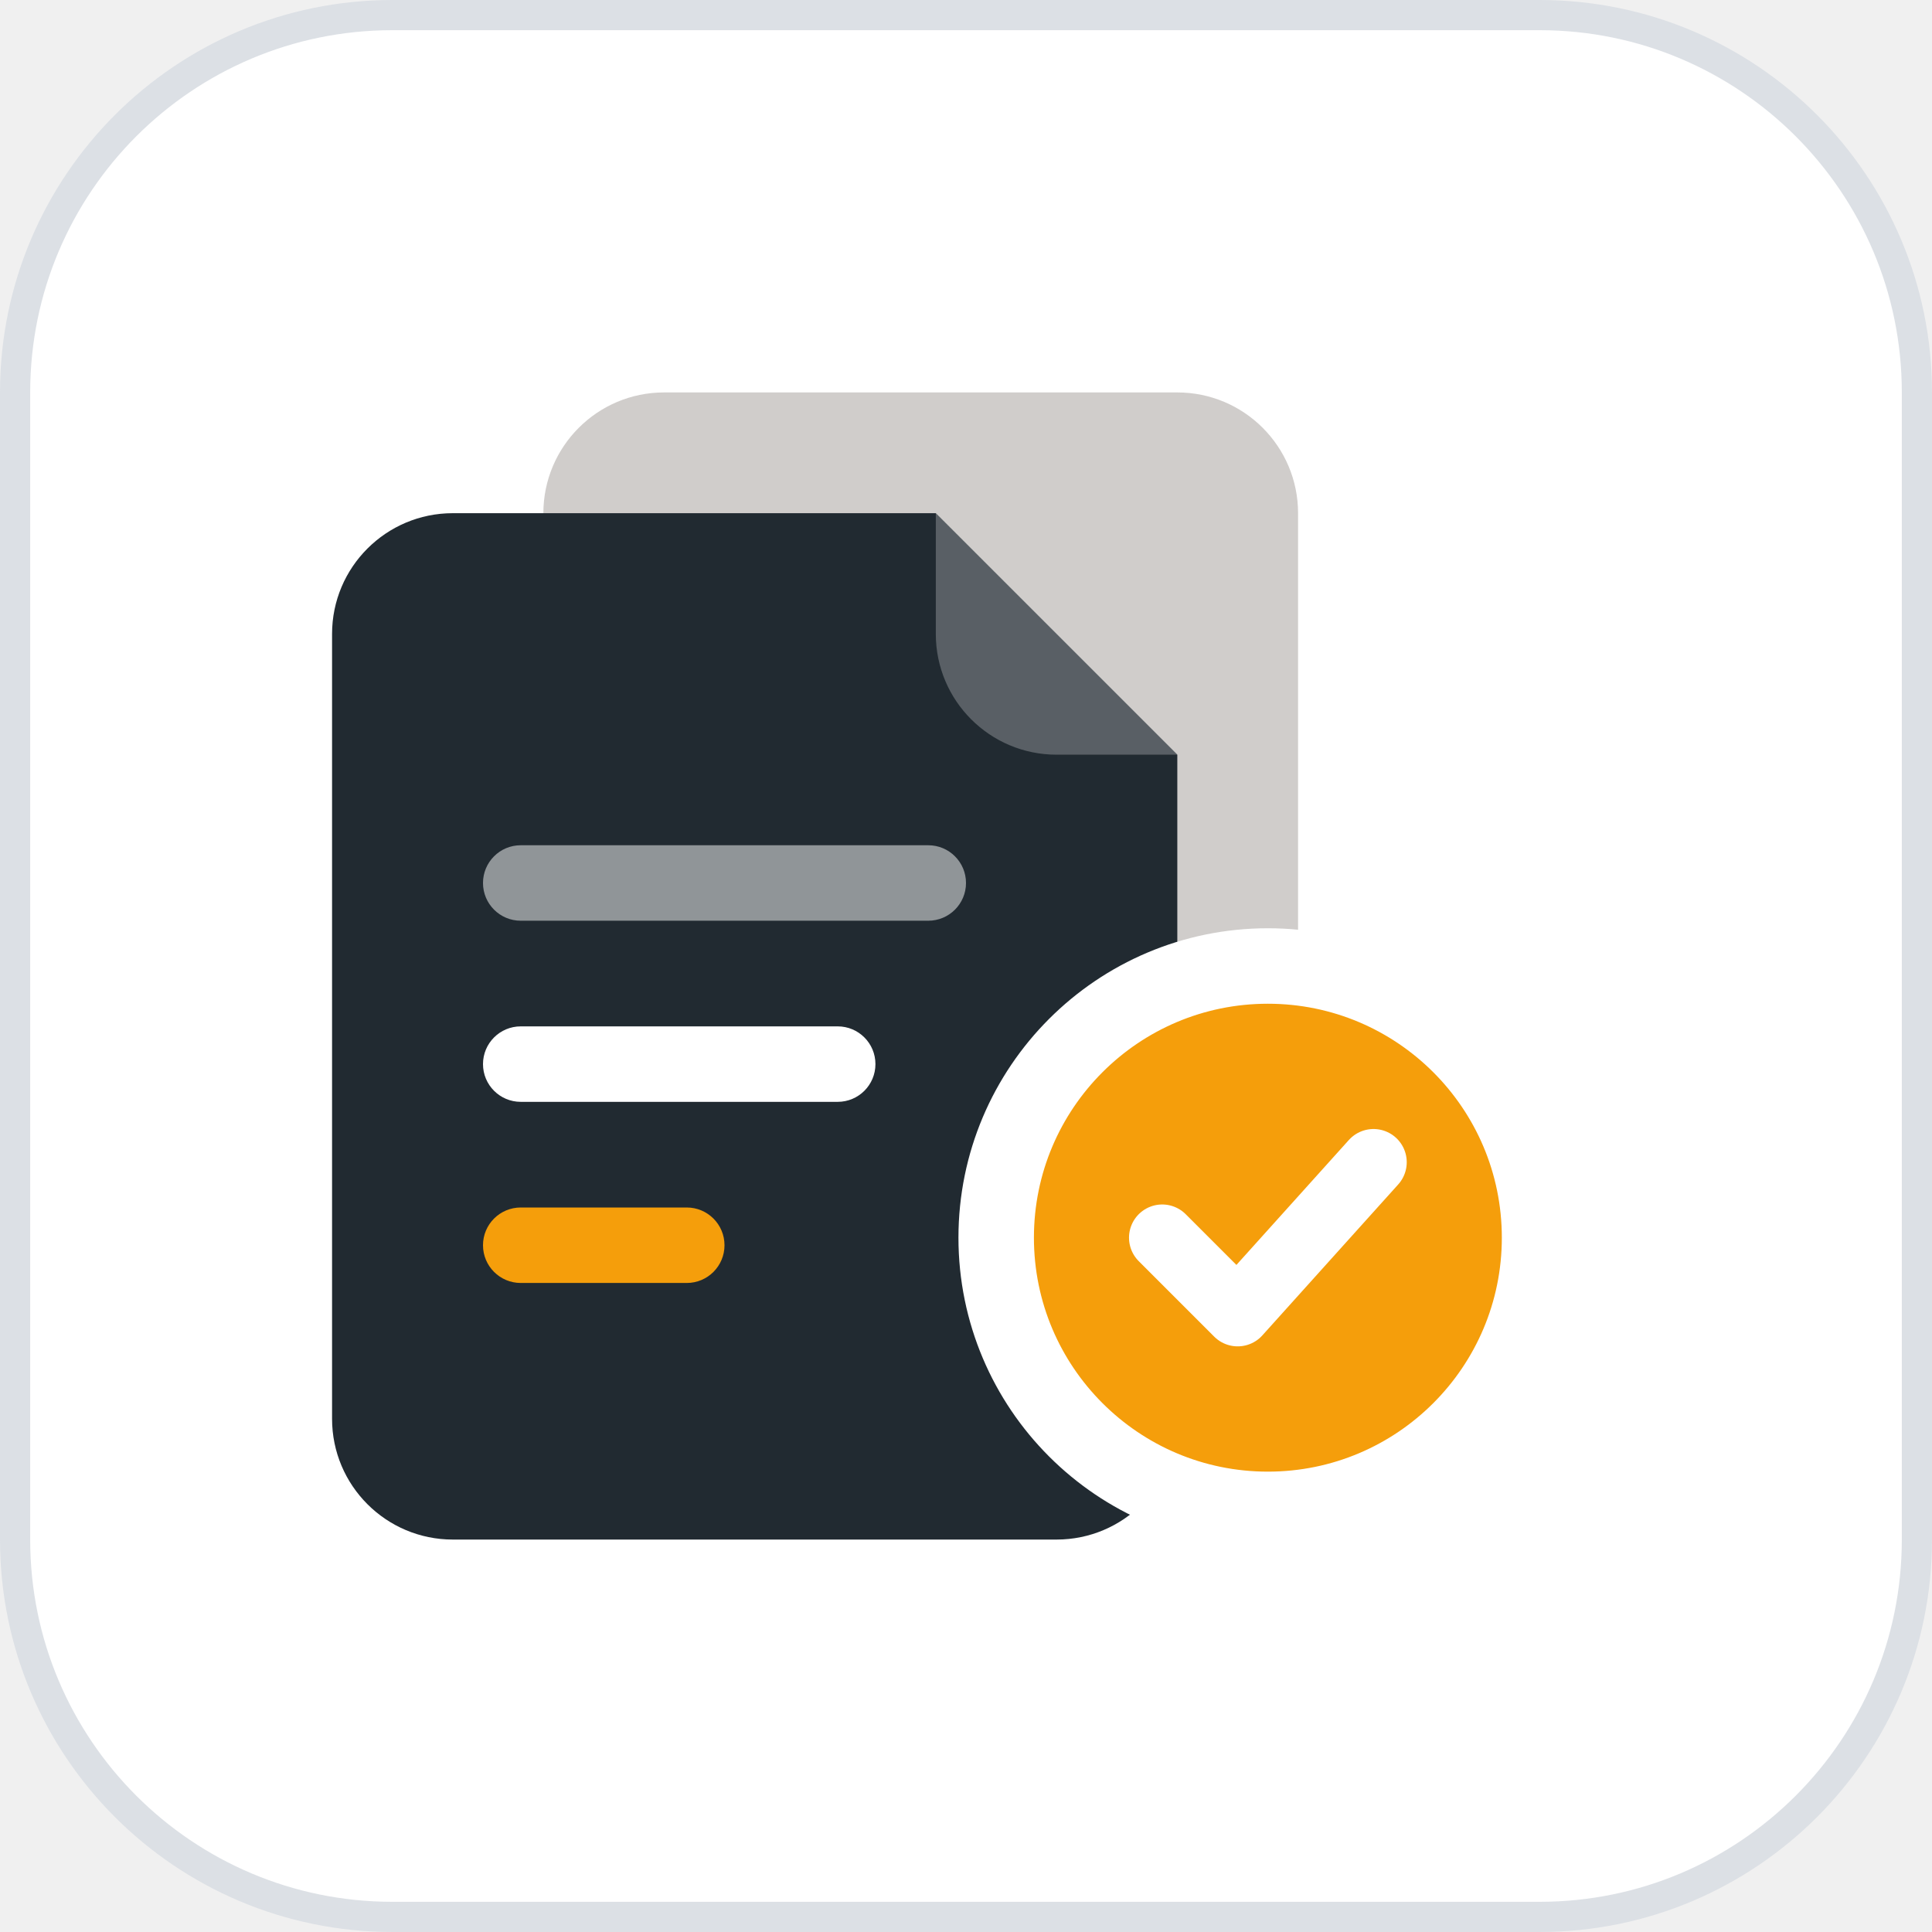
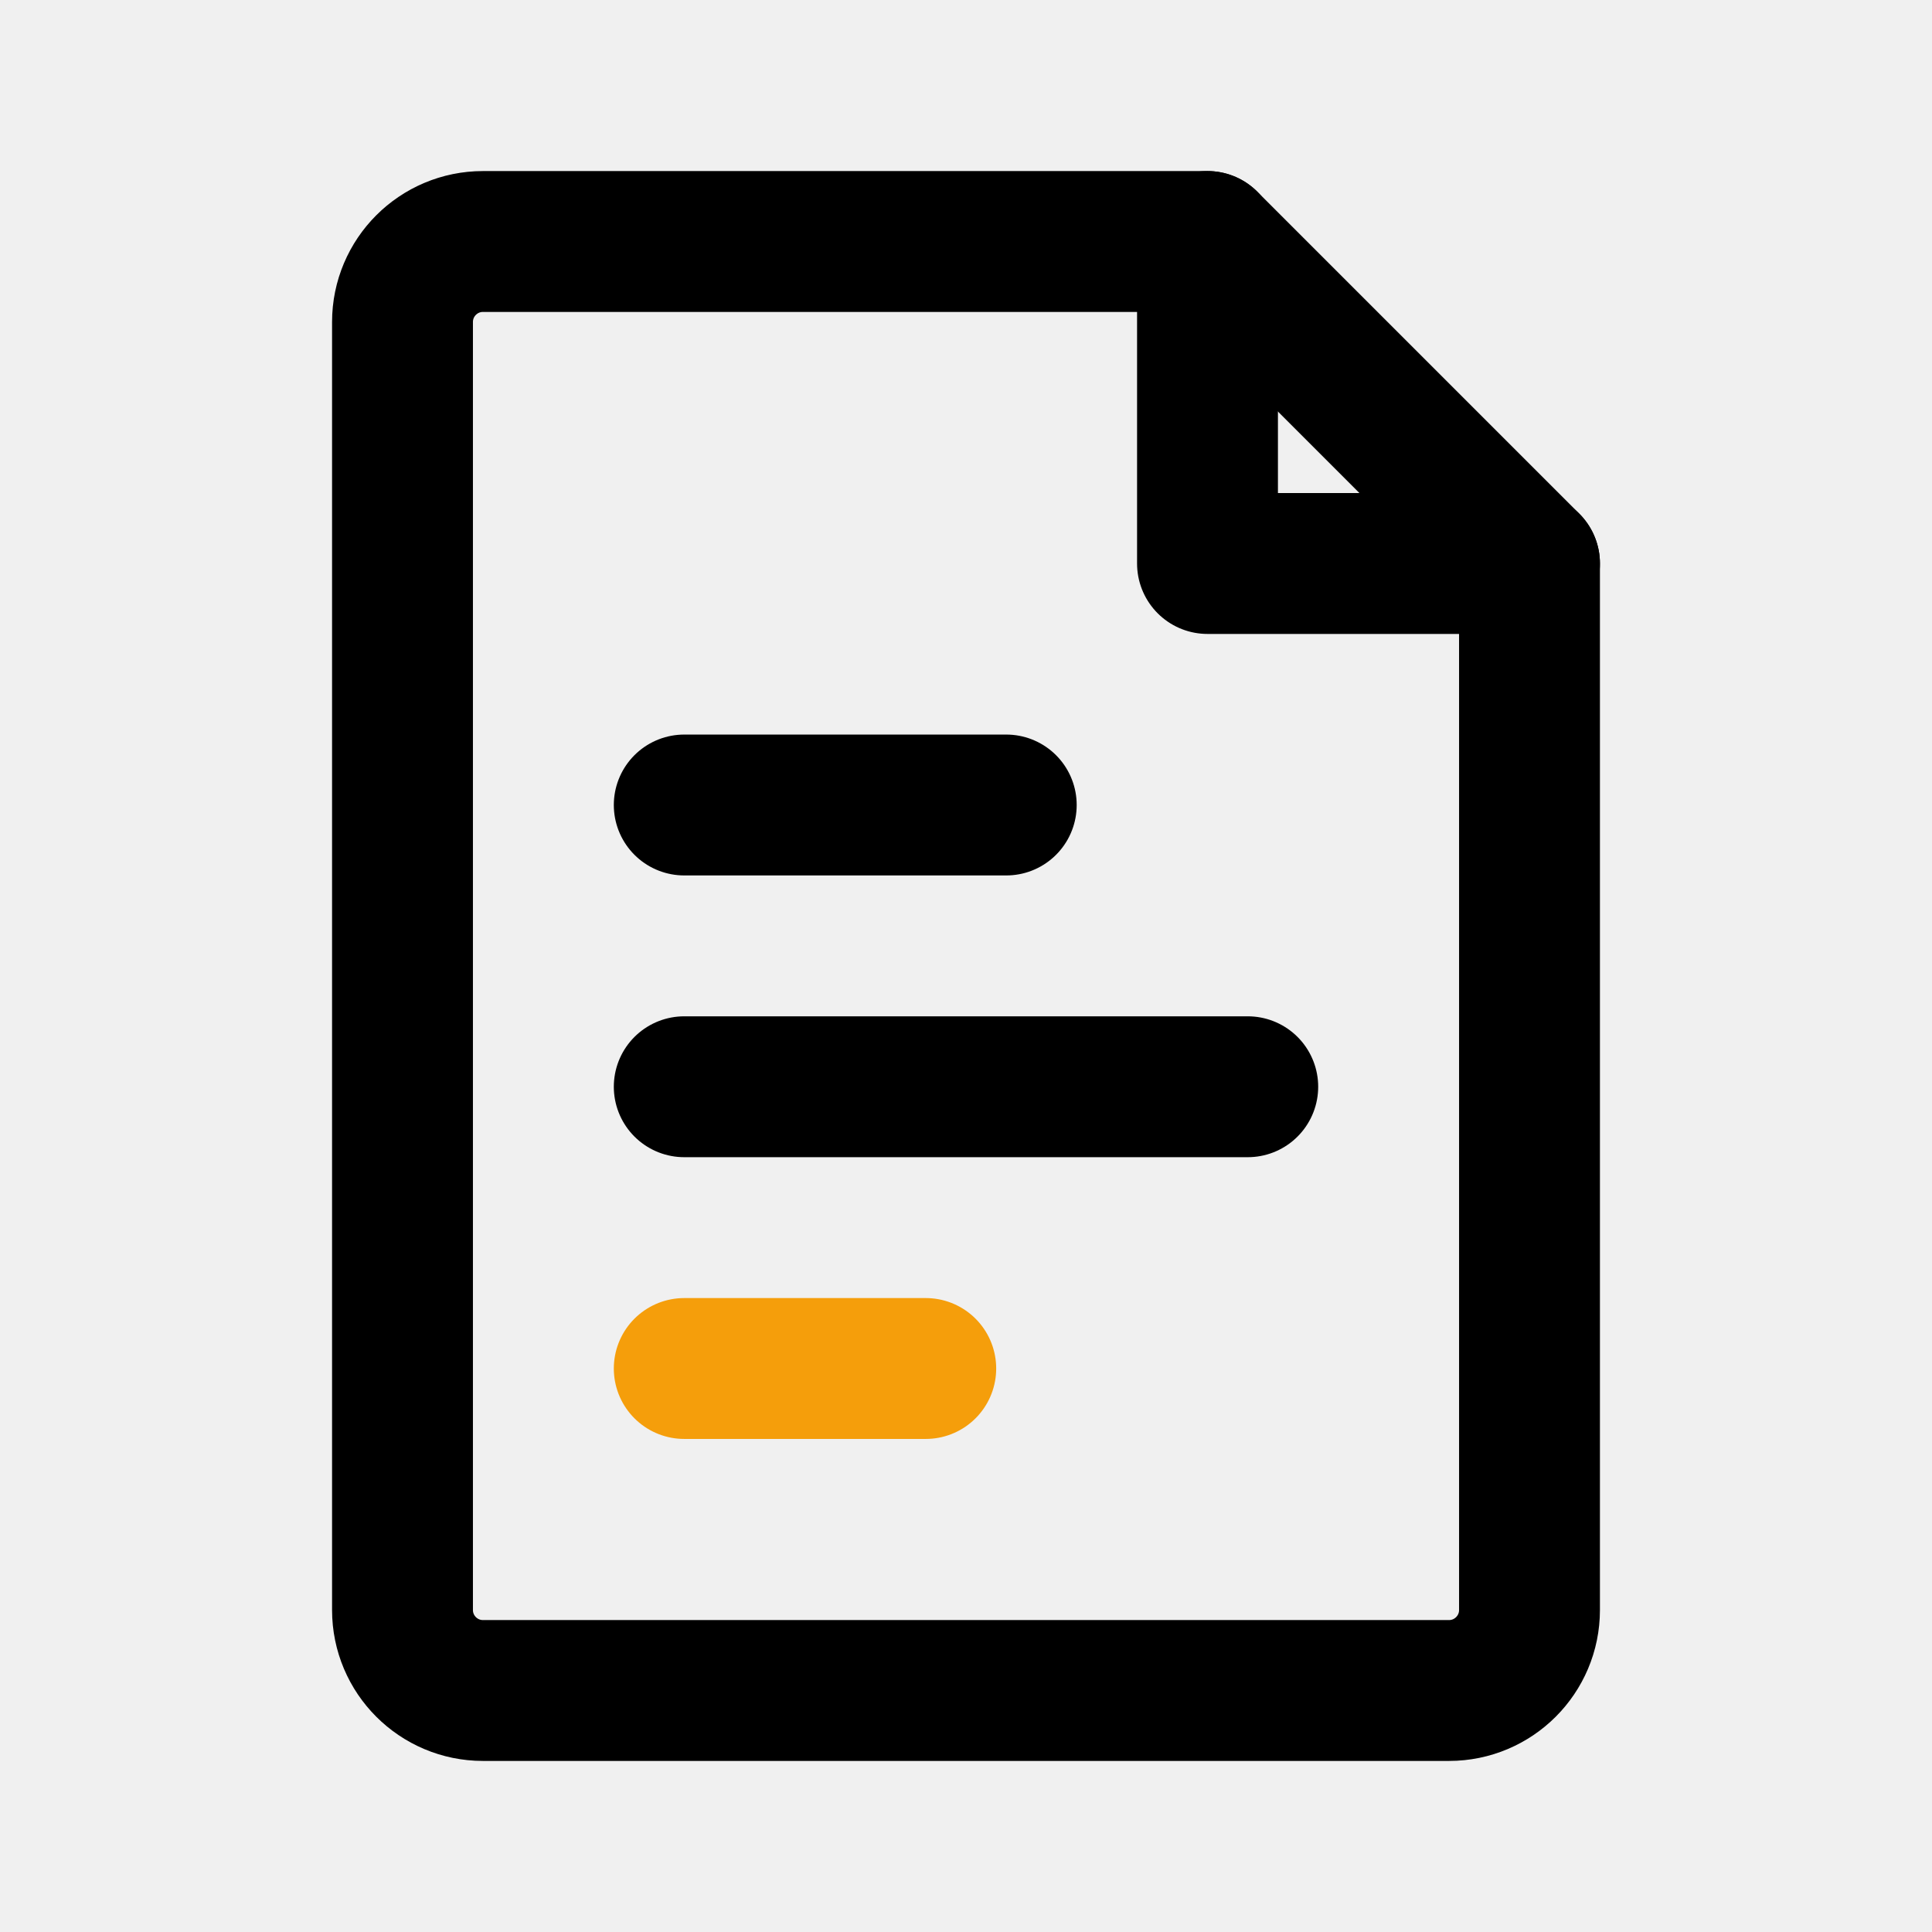
- <svg xmlns="http://www.w3.org/2000/svg" width="64" height="64" viewBox="0 0 64 64" fill="none">
-   <rect x="0.5" y="0.5" width="63" height="63" rx="12.5" fill="white" />
-   <rect x="0.5" y="0.5" width="63" height="63" rx="12.5" stroke="#DCE0E5" />
-   <path d="M22 13H39C41.209 13 43 14.791 43 17V41C43 43.209 41.209 45 39 45H22C19.791 45 18 43.209 18 41V17C18 14.791 19.791 13 22 13Z" fill="#78716C" fill-opacity="0.35" />
-   <path d="M15 17H31L39 25V47C39 49.209 37.209 51 35 51H15C12.791 51 11 49.209 11 47V21C11 18.791 12.791 17 15 17Z" fill="#212A31" />
-   <path d="M31 17V21C31 23.209 32.791 25 35 25H39L31 17Z" fill="white" fill-opacity="0.25" />
-   <rect x="16" y="28" width="16" height="2.5" rx="1.25" fill="white" fill-opacity="0.5" />
-   <rect x="16" y="34" width="13" height="2.5" rx="1.25" fill="white" />
-   <rect x="16" y="40" width="8" height="2.5" rx="1.25" fill="#F59E0B" />
-   <circle cx="42" cy="41" r="9" fill="#F59E0B" stroke="white" stroke-width="2.5" />
-   <path d="M38.5 41L41 43.5L45.5 38.5" stroke="white" stroke-width="2.2" stroke-linecap="round" stroke-linejoin="round" />
+ <svg xmlns="http://www.w3.org/2000/svg" width="24" height="24" viewBox="0 0 24 24" fill="none" stroke="currentColor" stroke-width="1.75" stroke-linecap="round" stroke-linejoin="round">
+   <path d="M6 3h9l4 4v13a1 1 0 0 1-1 1H6a1 1 0 0 1-1-1V4a1 1 0 0 1 1-1z" />
+   <path d="M15 3v4h4" />
+   <path d="M8.5 10h4M8.5 13.5h7" />
+   <path d="M8.5 17h3" stroke="#F59E0B" />
</svg>
